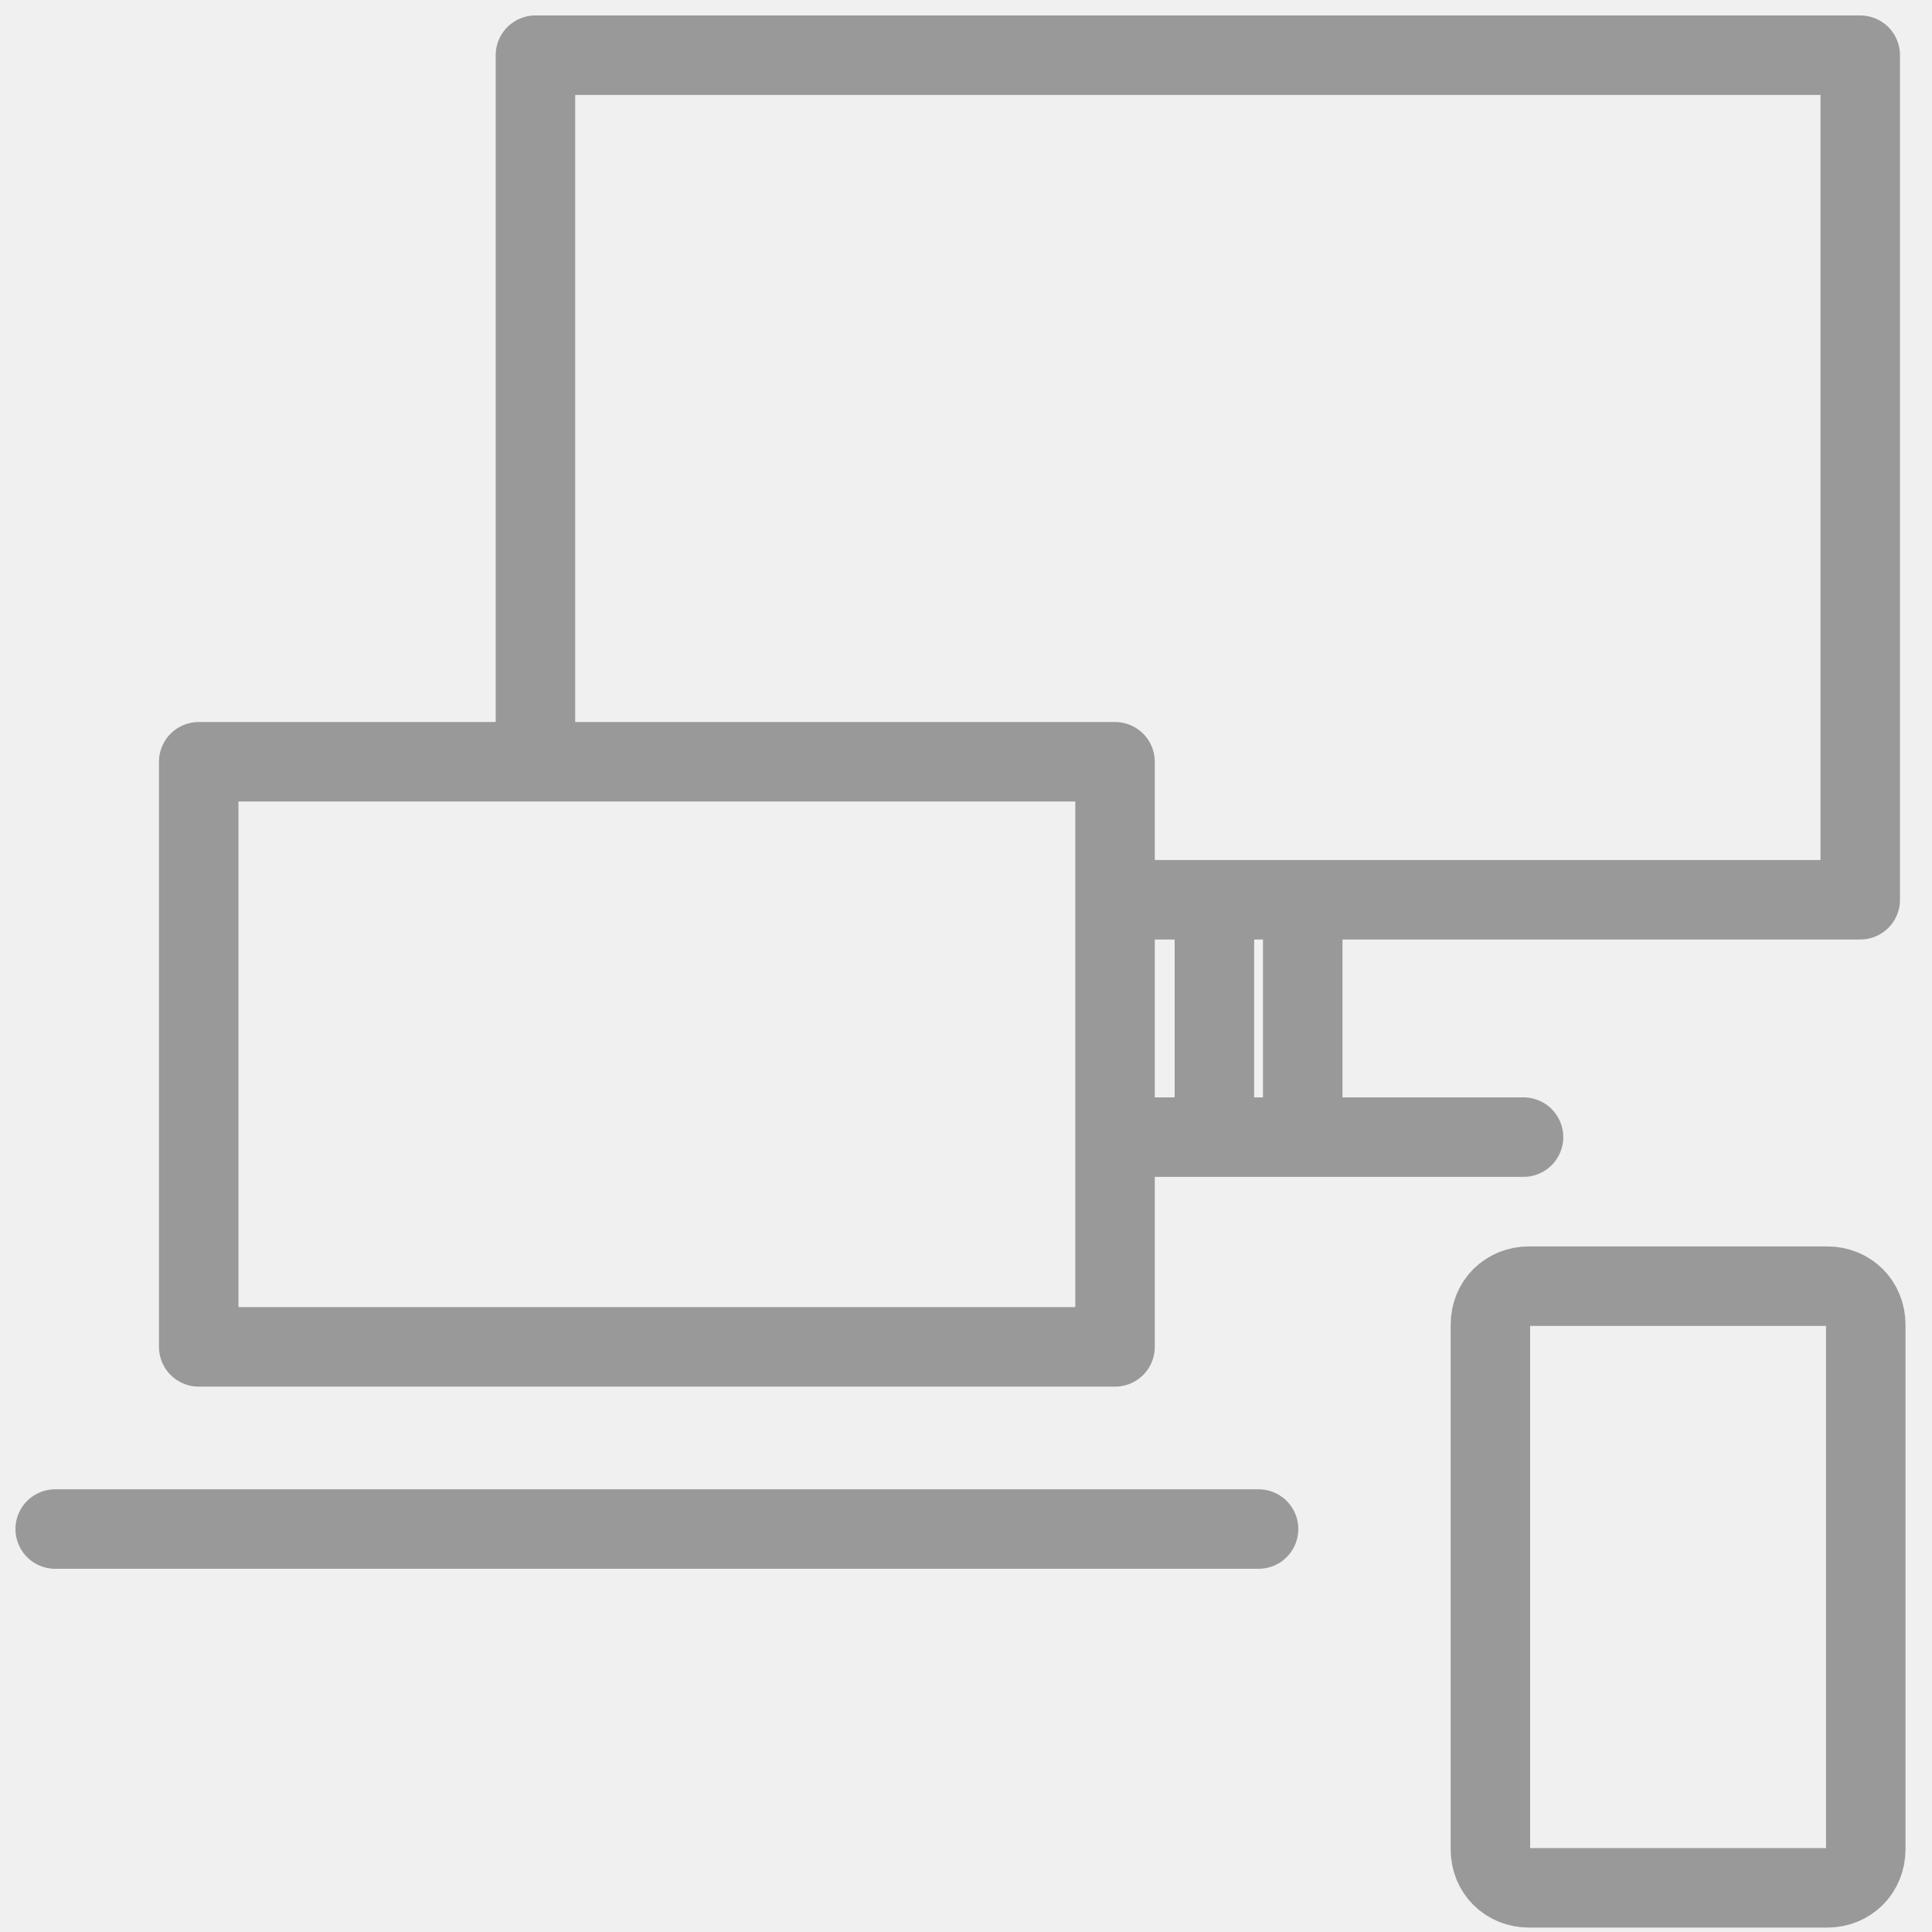
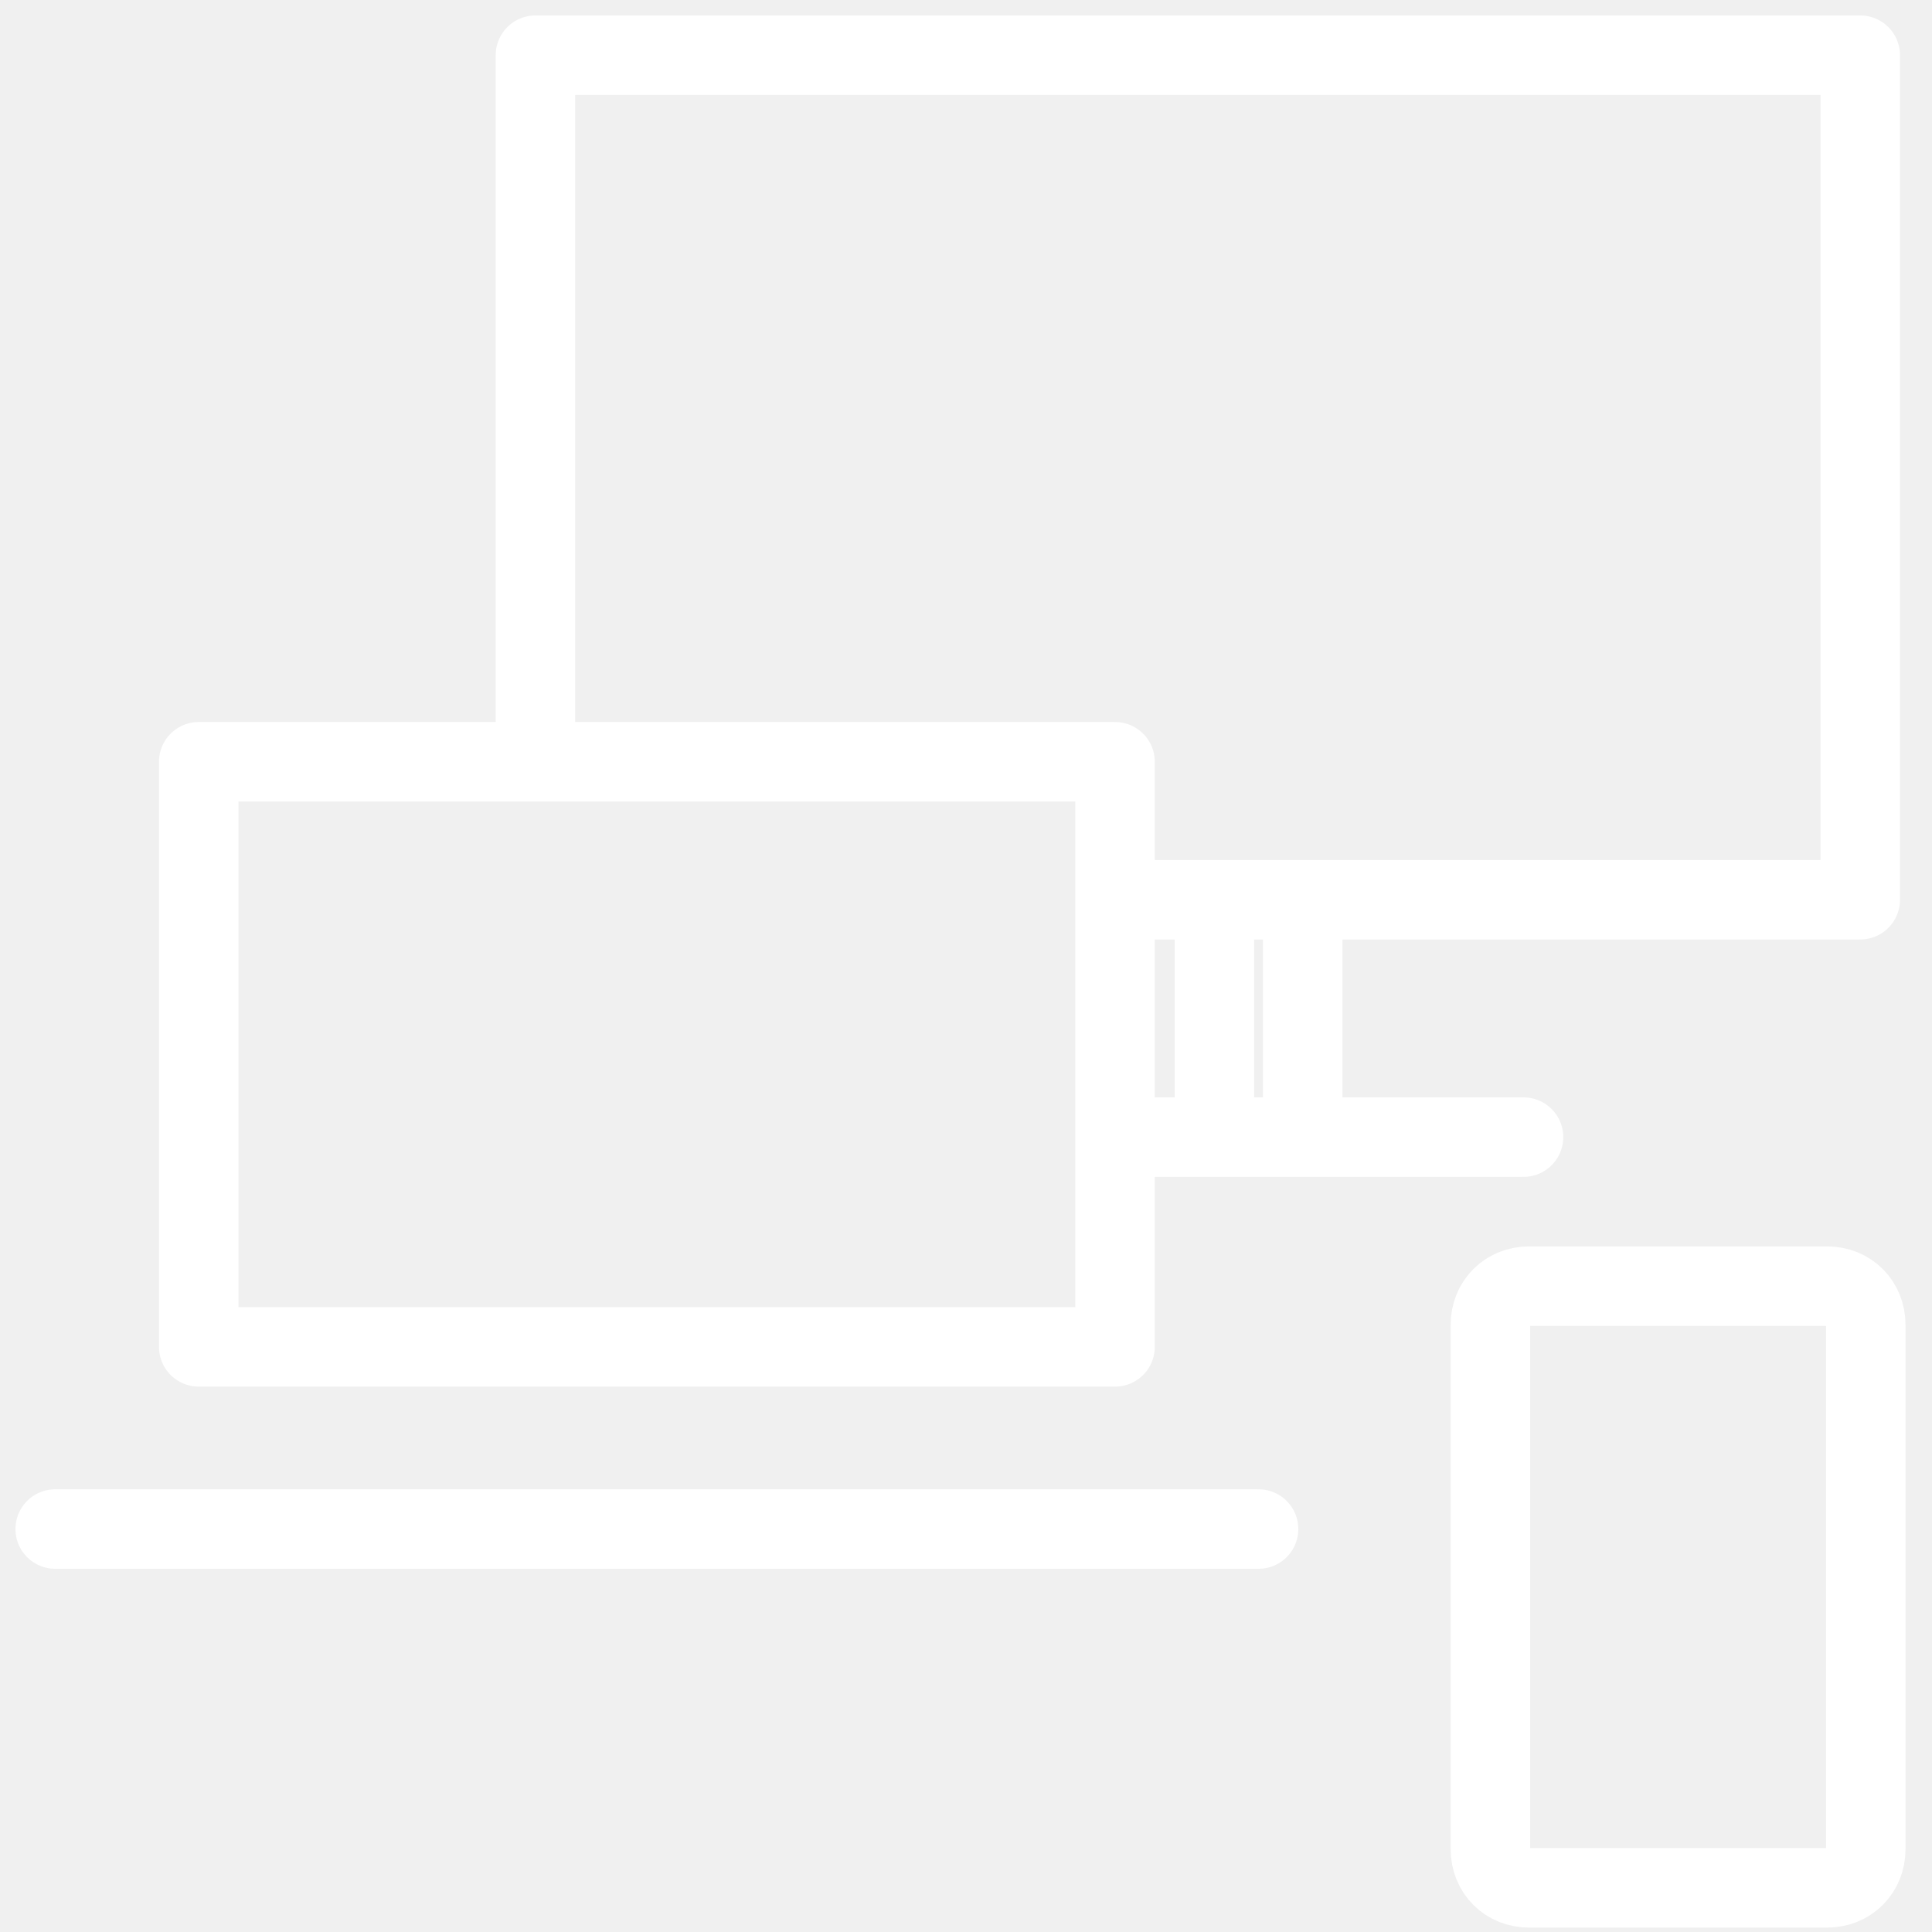
- <svg xmlns="http://www.w3.org/2000/svg" width="35" height="35" viewBox="0 0 35 35" fill="none">
-   <path d="M20.2 13.8H3.6V24.4C11.8 24.4 16 24.4 20.2 24.4V13.8V13.8Z" stroke="#999999" stroke-width="1.44" stroke-miterlimit="22.926" stroke-linecap="round" stroke-linejoin="round" />
-   <path d="M20.8 16.3C27.2 16.3 28.8 16.3 33.7 16.3V1H9.7V13.2" stroke="#999999" stroke-width="1.44" stroke-miterlimit="22.926" stroke-linecap="round" stroke-linejoin="round" />
-   <path d="M22 20V16.6" stroke="#999999" stroke-width="1.44" stroke-miterlimit="22.926" stroke-linecap="round" stroke-linejoin="round" />
-   <path d="M20.7 20.6H27.6" stroke="#999999" stroke-width="1.44" stroke-miterlimit="22.926" stroke-linecap="round" stroke-linejoin="round" />
-   <path d="M27.7 23.3H33.1C33.5 23.3 33.8 23.6 33.8 24V33.5C33.8 33.9 33.5 34.2 33.1 34.2H27.7C27.3 34.2 27 33.9 27 33.5V24C27 23.6 27.3 23.3 27.7 23.3Z" stroke="#999999" stroke-width="1.44" stroke-miterlimit="22.926" stroke-linecap="round" stroke-linejoin="round" />
-   <path d="M23.6 20V16.6" stroke="#999999" stroke-width="1.44" stroke-miterlimit="22.926" stroke-linecap="round" stroke-linejoin="round" />
-   <path d="M1 27.7C8.6 27.7 19 27.7 22.8 27.7" stroke="#999999" stroke-width="1.44" stroke-miterlimit="22.926" stroke-linecap="round" stroke-linejoin="round" />
+ <svg xmlns="http://www.w3.org/2000/svg" version="1.1" id="Layer_1" x="0px" y="0px" viewBox="0 0 35 35" style="enable-background:new 0 0 35 35;" xml:space="preserve">
+   <style type="text/css">
+ 	.st0{fill:none;stroke:#FFFFFF;stroke-width:1.44;stroke-linecap:round;stroke-linejoin:round;stroke-miterlimit:22.926;}
+ </style>
+   <path class="st0" d="M20.2,13.8H3.6v10.6c8.2,0,12.4,0,16.6,0V13.8L20.2,13.8z" />
+   <path class="st0" d="M20.8,16.3c6.4,0,8,0,12.9,0V1h-24v12.2" />
+   <path class="st0" d="M22,20v-3.4" />
+   <path class="st0" d="M20.7,20.6h6.9" />
+   <path class="st0" d="M27.7,23.3h5.4c0.4,0,0.7,0.3,0.7,0.7v9.5c0,0.4-0.3,0.7-0.7,0.7h-5.4c-0.4,0-0.7-0.3-0.7-0.7V24  C27,23.6,27.3,23.3,27.7,23.3z" />
+   <path class="st0" d="M23.6,20v-3.4" />
+   <path class="st0" d="M1,27.7c7.6,0,18,0,21.8,0" />
</svg>
